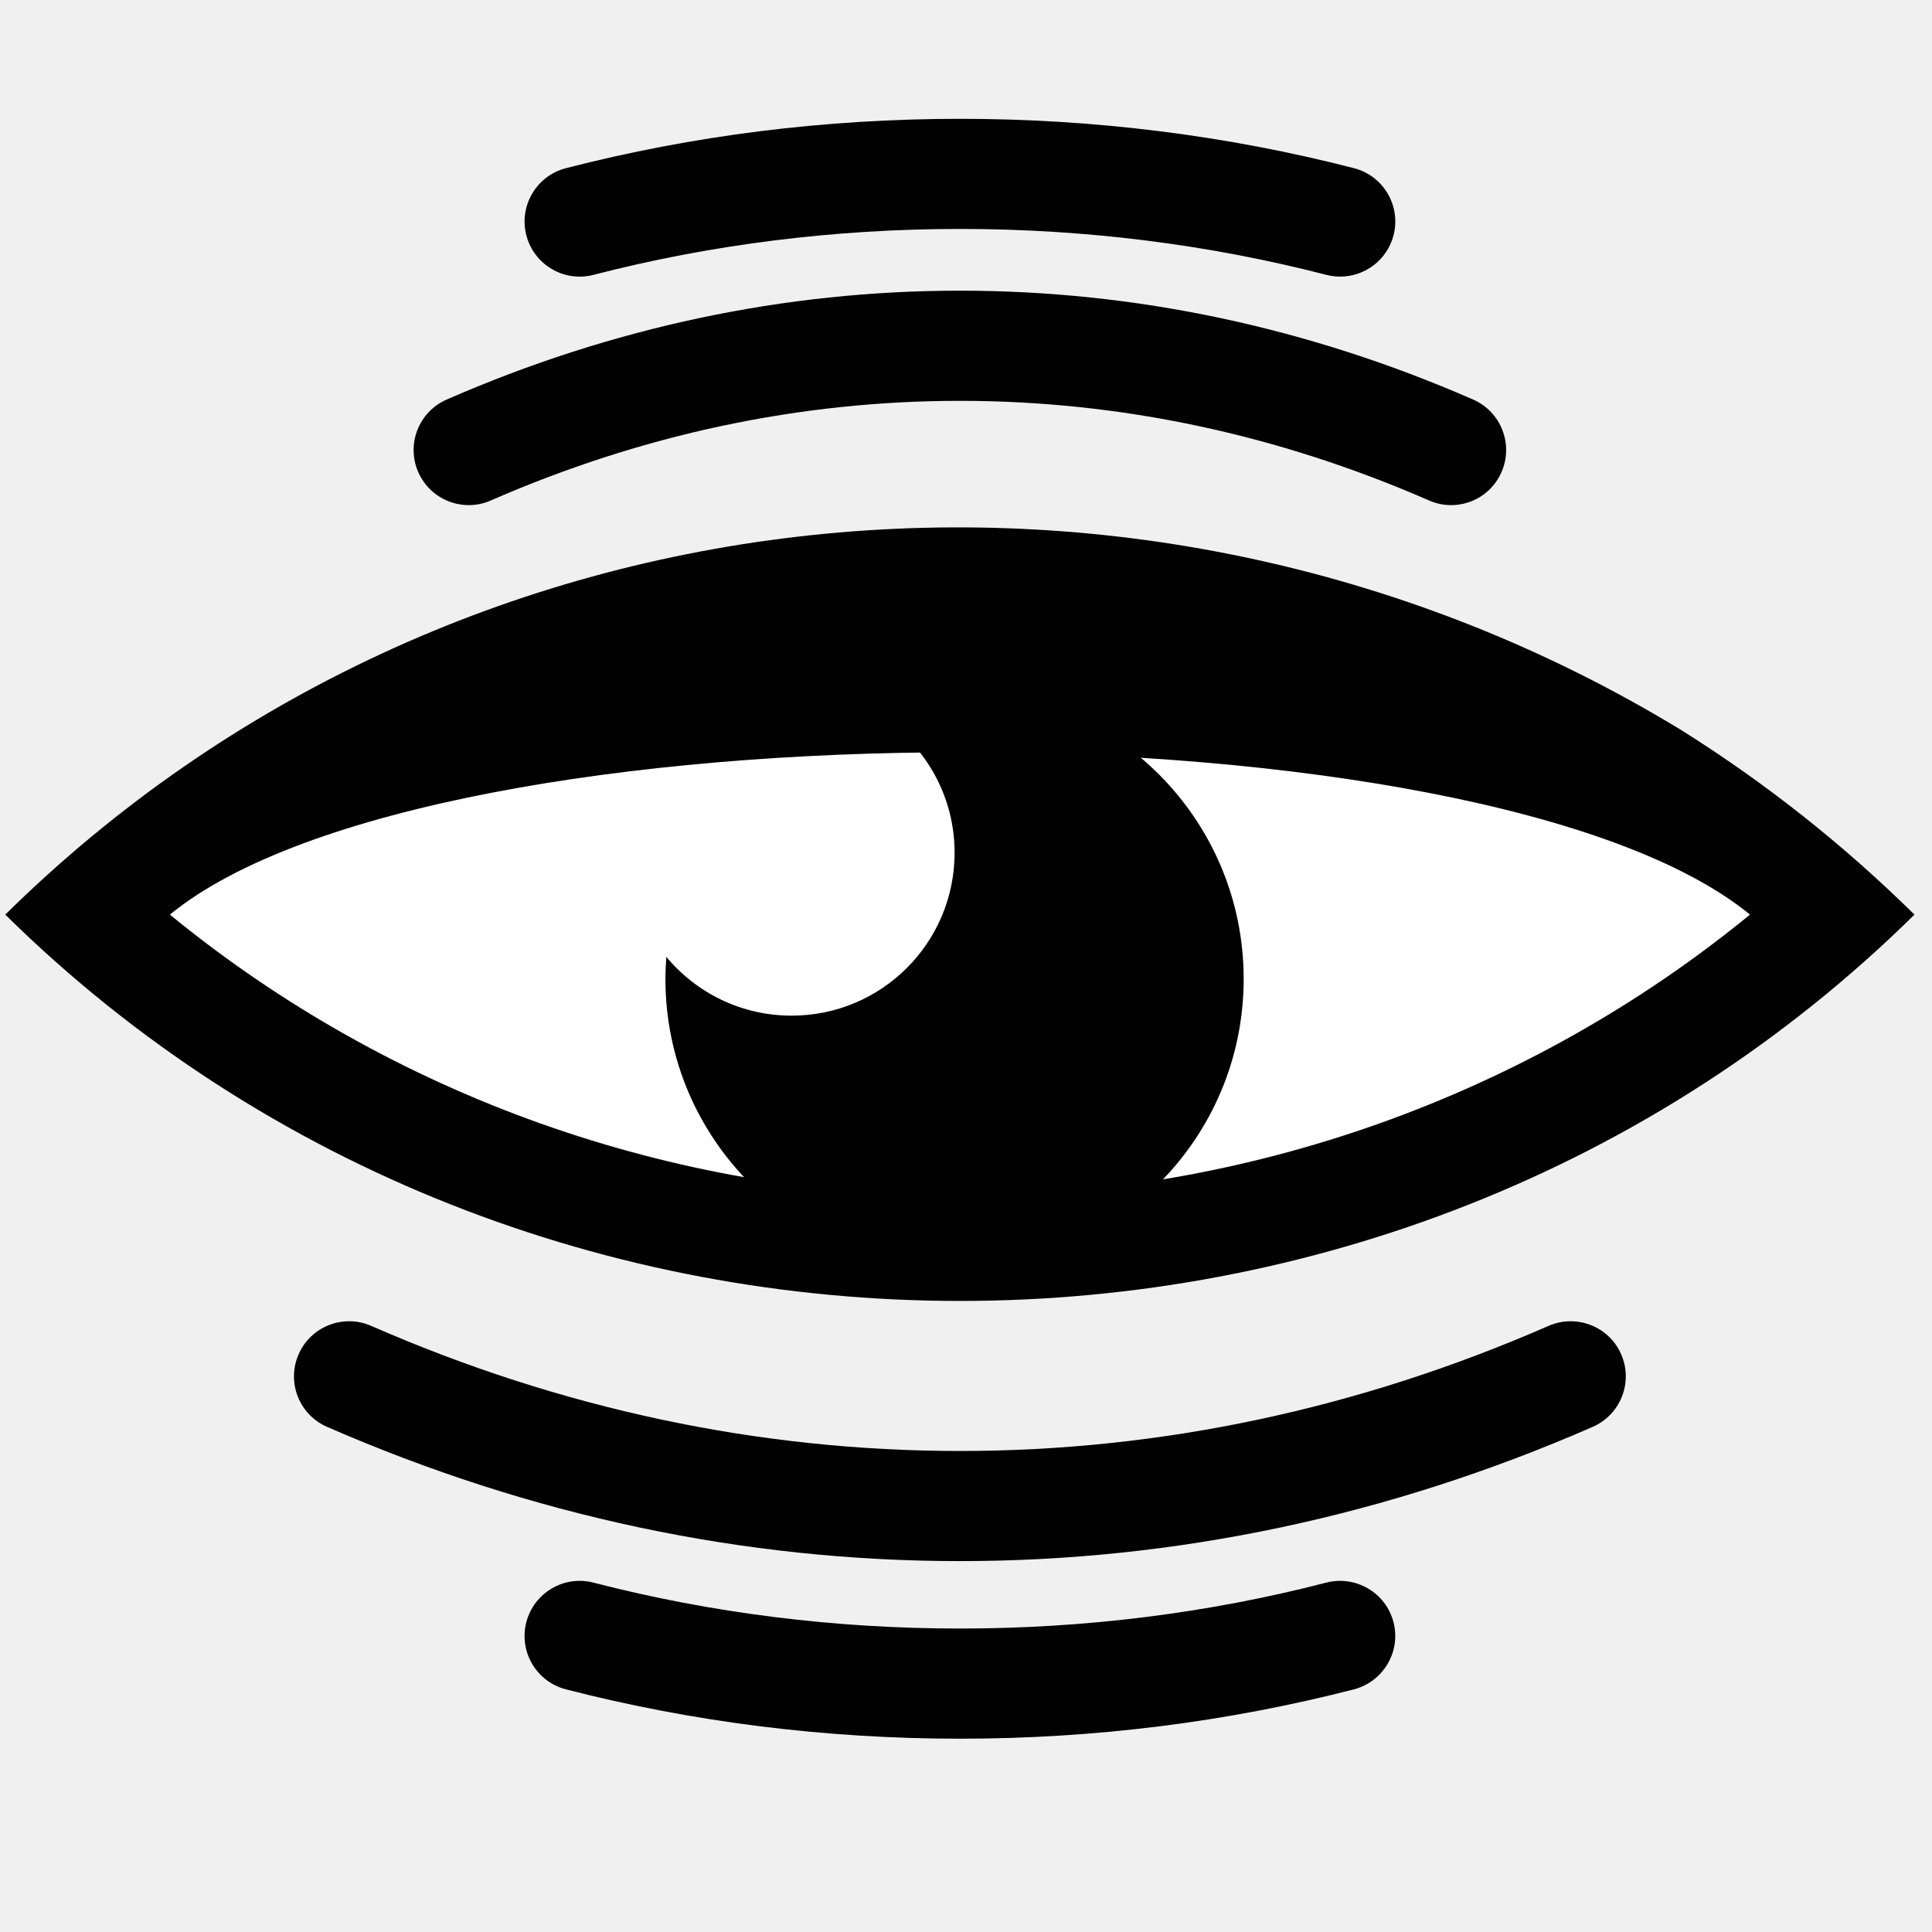
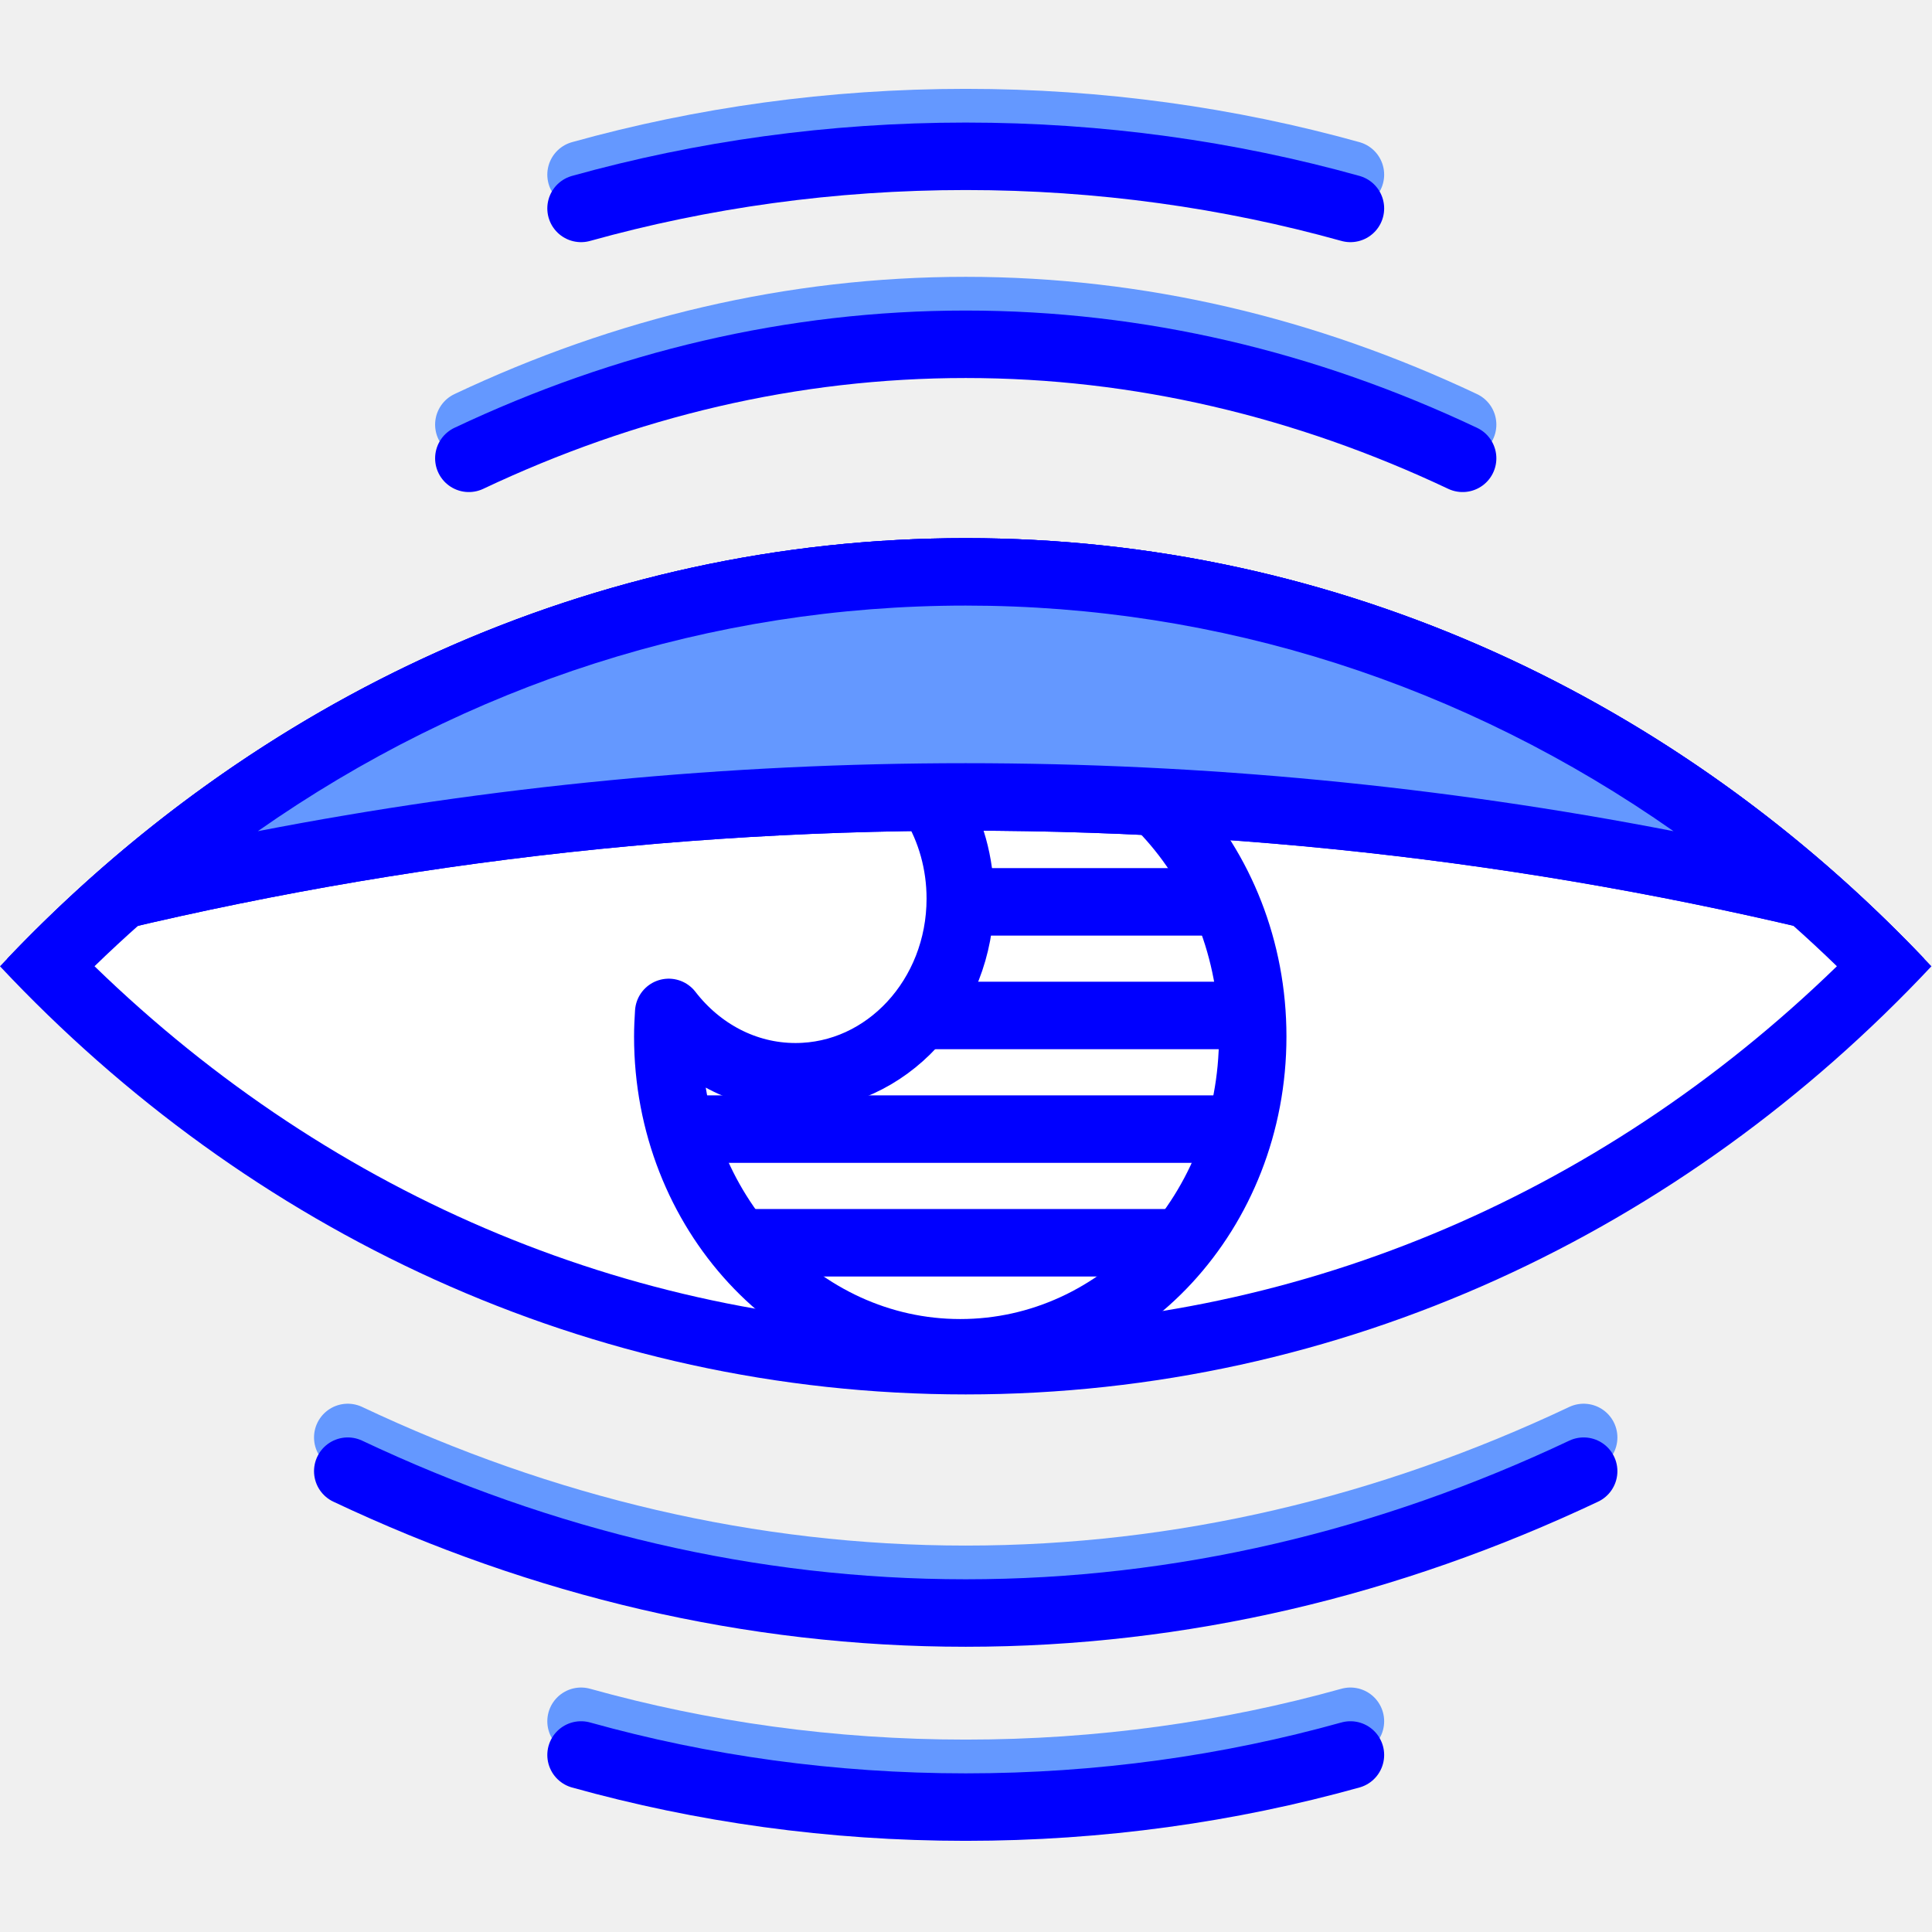
- <svg xmlns="http://www.w3.org/2000/svg" version="1.1" id="Layer_1" x="0px" y="0px" width="40px" height="40px" viewBox="0 0 40 40" enable-background="new 0 0 40 40" xml:space="preserve">
-   <path fill="#FFFFFF" d="M19.874,24.763c-5.937,0-11.762-2.063-16.357-5.827c5.473-4.482,27.241-4.482,32.715,0  C31.636,22.699,25.812,24.763,19.874,24.763C13.848,24.763,25.899,24.763,19.874,24.763z" />
-   <path fill="#010101" d="M19.764,14.281c-0.68,0-1.331,0.115-1.94,0.324c1.145,0.539,1.94,1.7,1.94,3.05  c0,1.863-1.51,3.373-3.374,3.373c-1.043,0-1.976-0.473-2.594-1.217c-0.011,0.151-0.019,0.303-0.019,0.457  c0,3.307,2.68,5.986,5.987,5.986s5.985-2.68,5.985-5.986C25.749,16.962,23.07,14.281,19.764,14.281z" />
-   <path fill="#010101" d="M34.803,15.112C23.778,8.402,9.378,9.794,0.109,18.936c10.814,10.665,28.715,10.665,39.528,0  C38.166,17.486,36.554,16.21,34.803,15.112C34.801,15.11,36.552,16.209,34.803,15.112z M19.874,24.763  c-5.937,0-11.762-2.063-16.357-5.827c5.473-4.482,27.241-4.482,32.715,0C31.636,22.699,25.812,24.763,19.874,24.763  C13.848,24.763,25.899,24.763,19.874,24.763z" />
+ <svg xmlns="http://www.w3.org/2000/svg" xmlns:xlink="http://www.w3.org/1999/xlink" version="1.1" id="Layer_1" x="0px" y="0px" width="40px" height="40px" viewBox="0 0 40 40" enable-background="new 0 0 40 40" xml:space="preserve">
+   <g>
+     <path fill="#FFFFFF" d="M19.994,28.171c-7.125,0-13.856-2.895-19.027-8.166c5.172-5.271,11.903-8.166,19.027-8.166   c7.124,0,13.855,2.895,19.026,8.166C33.852,25.276,27.12,28.171,19.994,28.171z" />
+     <path fill="#0000FF" d="M19.994,12.538c6.711,0,13.066,2.642,18.037,7.467c-4.969,4.826-11.324,7.467-18.037,7.467   c-6.712,0-13.068-2.642-18.037-7.467C6.928,15.179,13.283,12.538,19.994,12.538 M19.994,11.142c-7.792,0-14.853,3.384-19.994,8.864   c5.141,5.482,12.202,8.864,19.994,8.864c7.792,0,14.854-3.382,19.994-8.864C34.848,14.525,27.786,11.142,19.994,11.142   L19.994,11.142z" />
+   </g>
+   <path fill="none" stroke="#0000FF" stroke-width="1.397" stroke-linecap="round" stroke-linejoin="round" stroke-miterlimit="10" d="  M19.882,14.916c-0.687,0-1.346,0.125-1.962,0.354c1.159,0.59,1.962,1.859,1.962,3.335c0,2.036-1.528,3.688-3.412,3.688  c-1.055,0-1.998-0.519-2.625-1.332c-0.011,0.166-0.019,0.332-0.019,0.501c0,3.614,2.711,6.546,6.055,6.546  c3.346,0,6.055-2.932,6.055-6.546C25.938,17.847,23.229,14.916,19.882,14.916z" />
  <g>
    <g>
-       <path fill="none" stroke="#010101" stroke-width="12" stroke-linecap="round" stroke-linejoin="bevel" stroke-miterlimit="10" d="    M7.227,28.496" />
-     </g>
-     <g>
-       <path fill="none" stroke="#010101" stroke-width="12" stroke-linecap="round" stroke-linejoin="bevel" stroke-miterlimit="10" d="    M32.521,28.496" />
-     </g>
-     <g>
-       <path fill="#010101" d="M19.874,32.321c-4.473,0-8.881-0.936-13.104-2.78c-0.577-0.252-0.84-0.924-0.588-1.501    c0.252-0.578,0.925-0.841,1.501-0.59c3.932,1.72,8.033,2.591,12.19,2.591s8.26-0.872,12.19-2.591    c0.578-0.251,1.25,0.012,1.502,0.59c0.252,0.577-0.012,1.248-0.588,1.501C28.756,31.386,24.348,32.321,19.874,32.321z" />
+       <path fill="#0000FF" d="M19.994,12.538c5.265,0,10.319,1.631,14.655,4.671c-4.817-0.936-9.727-1.408-14.655-1.408    c-4.927,0-9.836,0.473-14.656,1.408C9.674,14.17,14.73,12.538,19.994,12.538 M19.994,11.142c-7.719,0-14.717,3.322-19.847,8.711    c6.351-1.732,12.999-2.655,19.847-2.655s13.498,0.922,19.846,2.654C34.712,14.463,27.712,11.142,19.994,11.142L19.994,11.142z" />
    </g>
  </g>
  <g>
+     <path fill="#6498FF" d="M2.535,18.525c4.933-4.329,11.043-6.686,17.459-6.686c6.416,0,12.526,2.356,17.458,6.685   C31.744,17.18,25.884,16.5,19.994,16.5C14.107,16.5,8.247,17.18,2.535,18.525z" />
    <g>
-       <path fill="none" stroke="#010101" stroke-width="12" stroke-linecap="round" stroke-linejoin="bevel" stroke-miterlimit="10" d="    M12,33.87" />
-     </g>
-     <g>
-       <path fill="none" stroke="#010101" stroke-width="12" stroke-linecap="round" stroke-linejoin="bevel" stroke-miterlimit="10" d="    M27.746,33.87" />
-     </g>
-     <g>
-       <path fill="#010101" d="M19.874,35.998c-2.782,0-5.527-0.344-8.158-1.022c-0.609-0.157-0.977-0.78-0.819-1.39    c0.157-0.609,0.779-0.977,1.388-0.82c2.446,0.632,4.999,0.951,7.588,0.951c2.59,0,5.144-0.319,7.588-0.951    c0.609-0.156,1.233,0.21,1.39,0.82c0.157,0.609-0.21,1.231-0.819,1.39C25.4,35.654,22.656,35.998,19.874,35.998z" />
+       <path fill="#0000FF" d="M19.994,12.538c5.265,0,10.319,1.631,14.655,4.671c-4.817-0.936-9.727-1.408-14.655-1.408    c-4.927,0-9.836,0.473-14.656,1.408C9.674,14.17,14.73,12.538,19.994,12.538 M19.994,11.142c-7.719,0-14.717,3.322-19.847,8.711    c6.351-1.732,12.999-2.655,19.847-2.655s13.498,0.922,19.846,2.654C34.712,14.463,27.712,11.142,19.994,11.142L19.994,11.142z" />
    </g>
  </g>
  <g>
-     <g>
-       <path fill="none" stroke="#010101" stroke-width="12" stroke-linecap="round" stroke-linejoin="bevel" stroke-miterlimit="10" d="    M30.043,9.317" />
-     </g>
-     <g>
-       <path fill="none" stroke="#010101" stroke-width="12" stroke-linecap="round" stroke-linejoin="bevel" stroke-miterlimit="10" d="    M9.704,9.317" />
-     </g>
-     <g>
-       <path fill="#010101" d="M9.705,10.458c-0.439,0-0.858-0.255-1.046-0.684C8.407,9.197,8.67,8.525,9.248,8.272    c3.423-1.496,6.999-2.254,10.626-2.254c3.628,0,7.203,0.758,10.625,2.254c0.577,0.252,0.841,0.925,0.588,1.502    c-0.251,0.578-0.923,0.841-1.5,0.588c-3.134-1.369-6.402-2.063-9.713-2.063c-3.312,0-6.58,0.694-9.712,2.063    C10.013,10.428,9.858,10.458,9.705,10.458z" />
-     </g>
+     <path fill="none" stroke="#6498FF" stroke-width="1.397" stroke-linecap="round" stroke-linejoin="round" stroke-miterlimit="10" d="   M7.2,29.761" />
+     <path fill="none" stroke="#6498FF" stroke-width="1.397" stroke-linecap="round" stroke-linejoin="round" stroke-miterlimit="10" d="   M32.788,29.761" />
+     <path fill="none" stroke="#6498FF" stroke-width="1.397" stroke-linecap="round" stroke-linejoin="round" stroke-miterlimit="10" d="   M32.788,29.761c-4.028,1.903-8.328,2.937-12.794,2.937S11.229,31.664,7.2,29.761" />
  </g>
  <g>
-     <g>
-       <path fill="none" stroke="#010101" stroke-width="12" stroke-linecap="round" stroke-linejoin="bevel" stroke-miterlimit="10" d="    M27.746,4.585" />
-     </g>
-     <g>
-       <path fill="none" stroke="#010101" stroke-width="12" stroke-linecap="round" stroke-linejoin="bevel" stroke-miterlimit="10" d="    M12,4.585" />
-     </g>
-     <g>
-       <path fill="#010101" d="M27.747,5.727c-0.094,0-0.189-0.012-0.285-0.036C25.018,5.06,22.463,4.74,19.874,4.74    c-2.59,0-5.143,0.319-7.588,0.951c-0.61,0.157-1.232-0.21-1.389-0.82c-0.157-0.61,0.21-1.232,0.82-1.389    c2.631-0.679,5.376-1.022,8.157-1.022c2.782,0,5.527,0.344,8.159,1.022c0.609,0.157,0.976,0.779,0.819,1.389    C28.718,5.385,28.255,5.727,27.747,5.727z" />
-     </g>
+     <path fill="none" stroke="#0000FF" stroke-width="1.397" stroke-linecap="round" stroke-linejoin="bevel" stroke-miterlimit="10" d="   M7.2,30.459" />
+     <path fill="none" stroke="#0000FF" stroke-width="1.397" stroke-linecap="round" stroke-linejoin="bevel" stroke-miterlimit="10" d="   M32.788,30.459" />
+     <path fill="none" stroke="#0000FF" stroke-width="1.397" stroke-linecap="round" stroke-linejoin="bevel" stroke-miterlimit="10" d="   M32.788,30.459c-4.028,1.903-8.328,2.937-12.794,2.937S11.229,32.362,7.2,30.459" />
+   </g>
+   <g>
+     <path fill="none" stroke="#6498FF" stroke-width="1.397" stroke-linecap="round" stroke-linejoin="round" stroke-miterlimit="10" d="   M12.03,35.637" />
+     <path fill="none" stroke="#6498FF" stroke-width="1.397" stroke-linecap="round" stroke-linejoin="round" stroke-miterlimit="10" d="   M27.959,35.637" />
+     <path fill="none" stroke="#6498FF" stroke-width="1.397" stroke-linecap="round" stroke-linejoin="round" stroke-miterlimit="10" d="   M27.959,35.637c-2.508,0.7-5.184,1.078-7.965,1.078c-2.78,0-5.457-0.378-7.964-1.078" />
+   </g>
+   <g>
+     <path fill="none" stroke="#0000FF" stroke-width="1.397" stroke-linecap="round" stroke-linejoin="bevel" stroke-miterlimit="10" d="   M12.03,36.335" />
+     <path fill="none" stroke="#0000FF" stroke-width="1.397" stroke-linecap="round" stroke-linejoin="bevel" stroke-miterlimit="10" d="   M27.959,36.335" />
+     <path fill="none" stroke="#0000FF" stroke-width="1.397" stroke-linecap="round" stroke-linejoin="bevel" stroke-miterlimit="10" d="   M27.959,36.335c-2.508,0.7-5.184,1.079-7.965,1.079c-2.78,0-5.457-0.379-7.964-1.079" />
+   </g>
+   <g>
+     <path fill="none" stroke="#6498FF" stroke-width="1.397" stroke-linecap="round" stroke-linejoin="round" stroke-miterlimit="10" d="   M30.282,8.791" />
+     <path fill="none" stroke="#6498FF" stroke-width="1.397" stroke-linecap="round" stroke-linejoin="round" stroke-miterlimit="10" d="   M9.707,8.791" />
+     <path fill="none" stroke="#6498FF" stroke-width="1.397" stroke-linecap="round" stroke-linejoin="round" stroke-miterlimit="10" d="   M9.707,8.791C12.946,7.26,16.403,6.43,19.994,6.43c3.592,0,7.049,0.83,10.288,2.361" />
+   </g>
+   <g>
+     <path fill="none" stroke="#0000FF" stroke-width="1.397" stroke-linecap="round" stroke-linejoin="bevel" stroke-miterlimit="10" d="   M30.282,9.489" />
+     <path fill="none" stroke="#0000FF" stroke-width="1.397" stroke-linecap="round" stroke-linejoin="bevel" stroke-miterlimit="10" d="   M9.707,9.489" />
+     <path fill="none" stroke="#0000FF" stroke-width="1.397" stroke-linecap="round" stroke-linejoin="bevel" stroke-miterlimit="10" d="   M9.707,9.489c3.239-1.531,6.696-2.361,10.287-2.361c3.592,0,7.049,0.831,10.288,2.361" />
+   </g>
+   <g>
+     <path fill="none" stroke="#6498FF" stroke-width="1.397" stroke-linecap="round" stroke-linejoin="round" stroke-miterlimit="10" d="   M27.959,3.616" />
+     <path fill="none" stroke="#6498FF" stroke-width="1.397" stroke-linecap="round" stroke-linejoin="round" stroke-miterlimit="10" d="   M12.03,3.616" />
+     <path fill="none" stroke="#6498FF" stroke-width="1.397" stroke-linecap="round" stroke-linejoin="round" stroke-miterlimit="10" d="   M12.03,3.616c2.507-0.699,5.184-1.078,7.964-1.078c2.781,0,5.457,0.379,7.965,1.078" />
+   </g>
+   <g>
+     <path fill="none" stroke="#0000FF" stroke-width="1.397" stroke-linecap="round" stroke-linejoin="bevel" stroke-miterlimit="10" d="   M27.959,4.315" />
+     <path fill="none" stroke="#0000FF" stroke-width="1.397" stroke-linecap="round" stroke-linejoin="bevel" stroke-miterlimit="10" d="   M12.03,4.315" />
+     <path fill="none" stroke="#0000FF" stroke-width="1.397" stroke-linecap="round" stroke-linejoin="bevel" stroke-miterlimit="10" d="   M12.03,4.315c2.507-0.699,5.184-1.079,7.964-1.079c2.781,0,5.457,0.379,7.965,1.079" />
+   </g>
+   <g>
+     <defs>
+       <path id="SVGID_1_" d="M19.882,14.916c-0.687,0-1.346,0.125-1.962,0.354c1.159,0.59,1.962,1.859,1.962,3.335    c0,2.036-1.528,3.688-3.412,3.688c-1.055,0-1.998-0.519-2.625-1.332c-0.011,0.166-0.019,0.332-0.019,0.501    c0,3.614,2.711,6.546,6.055,6.546c3.346,0,6.055-2.932,6.055-6.546C25.938,17.847,23.229,14.916,19.882,14.916z" />
+     </defs>
+     <clipPath id="SVGID_2_">
+       <use xlink:href="#SVGID_1_" overflow="visible" />
+     </clipPath>
+     <path clip-path="url(#SVGID_2_)" fill="none" stroke="#0000FF" stroke-width="1.397" stroke-linecap="round" stroke-miterlimit="10" d="   M30.292,18.672H13.117 M30.292,21.024H13.117 M30.292,23.377H13.117 M30.292,25.73H13.117 M30.292,28.082H13.117" />
  </g>
</svg>
